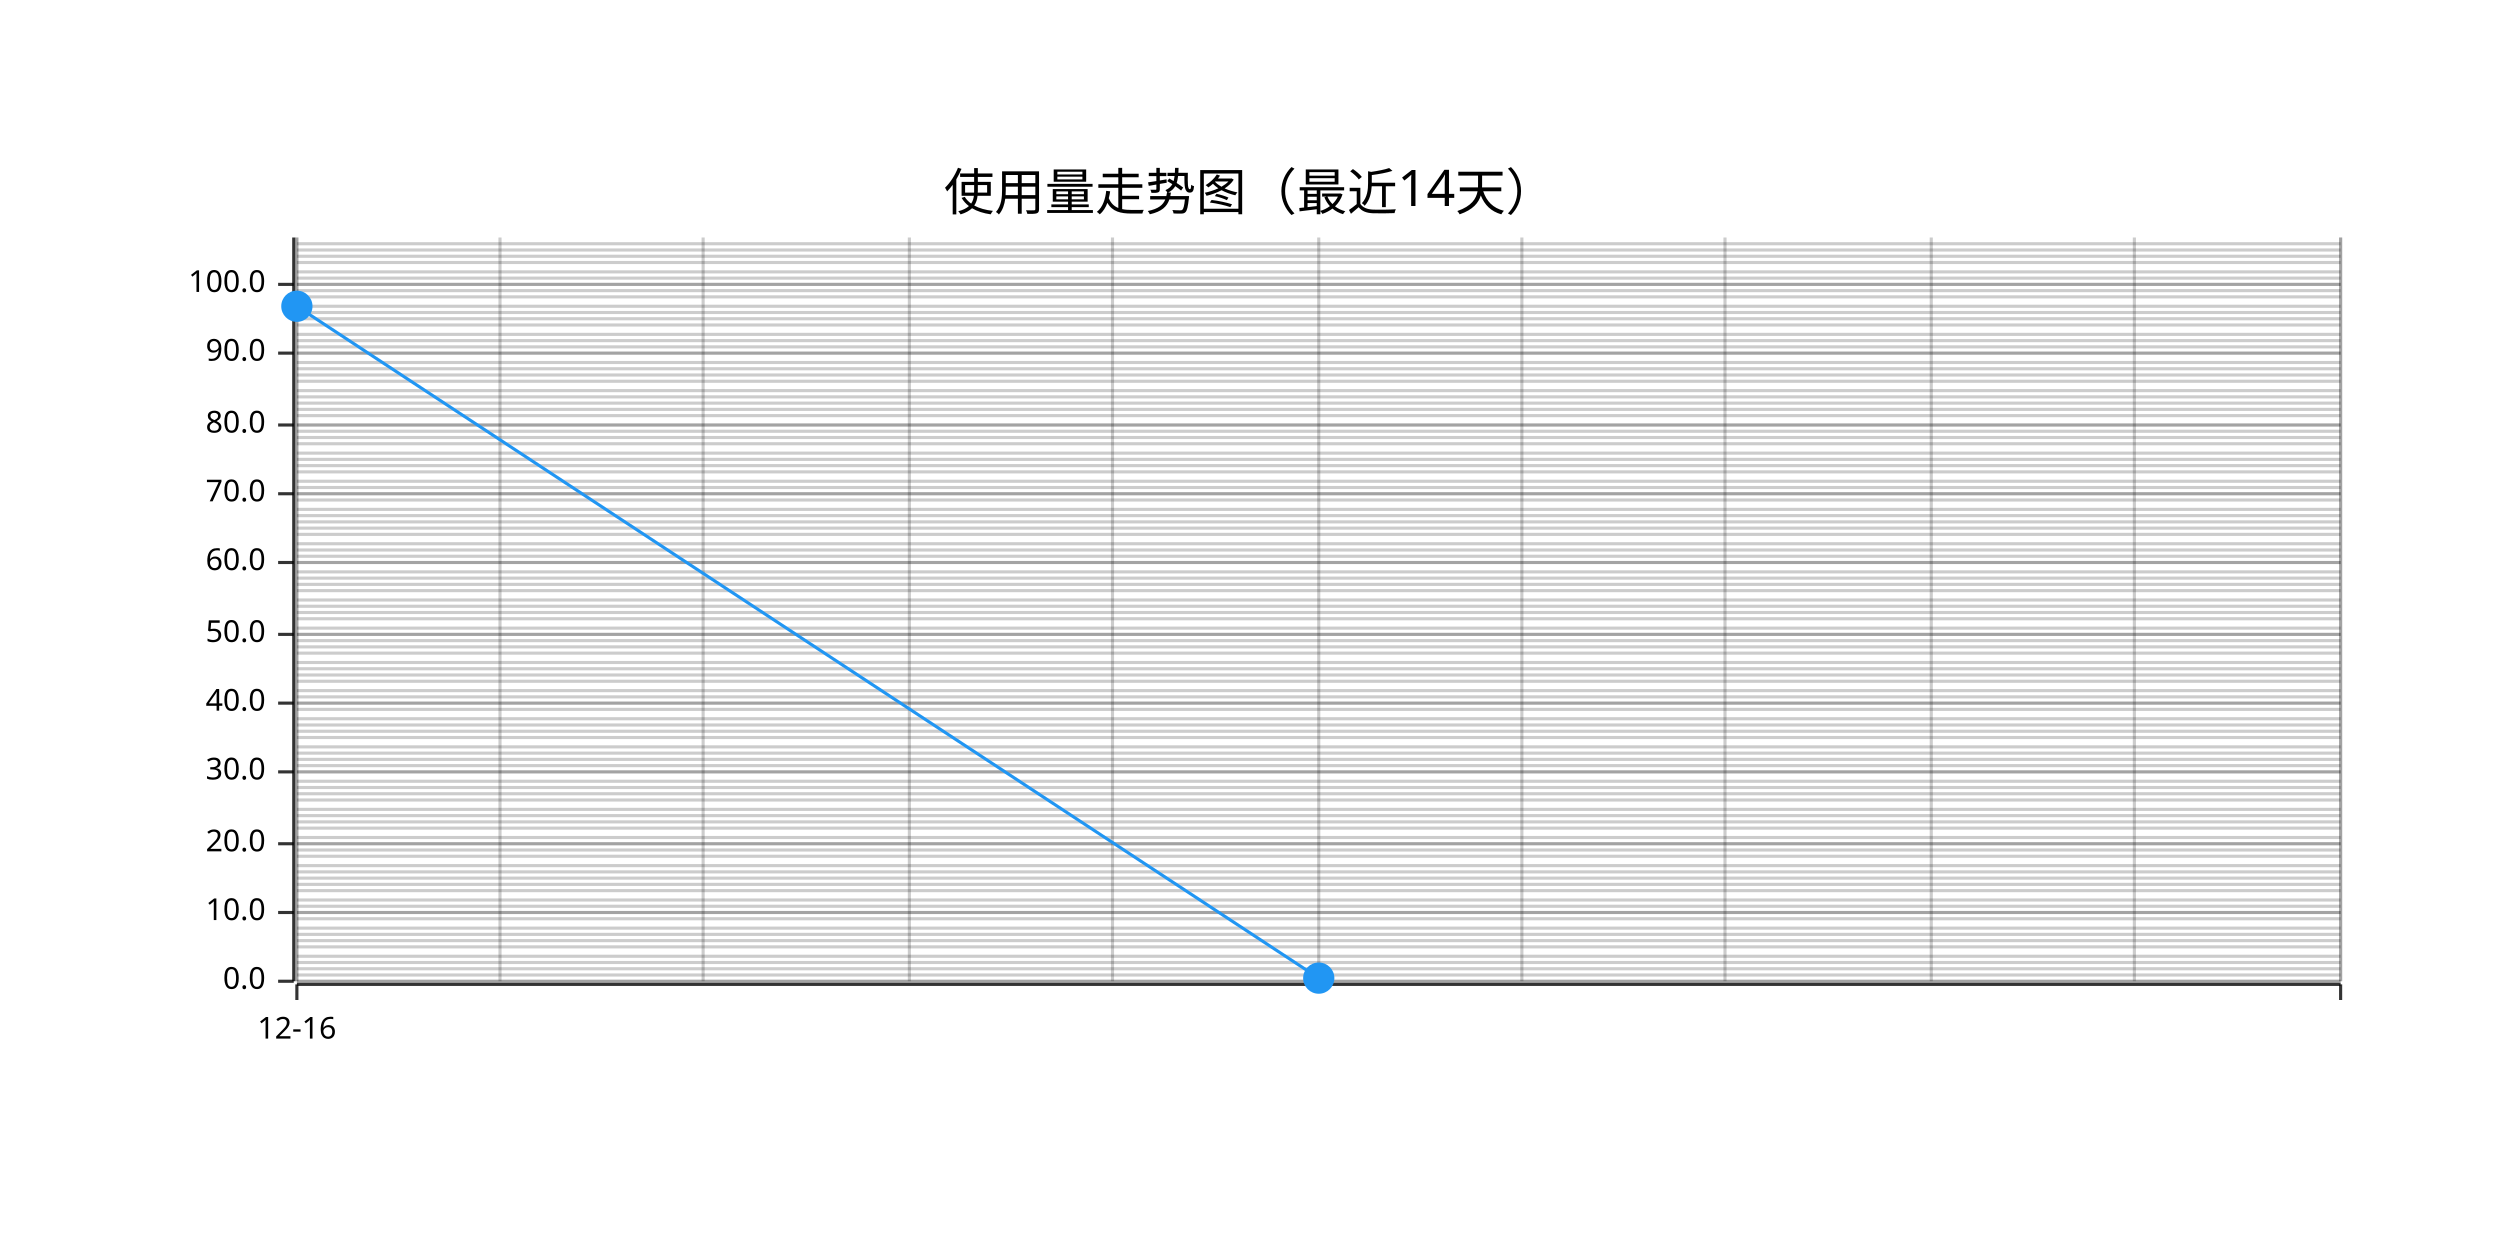
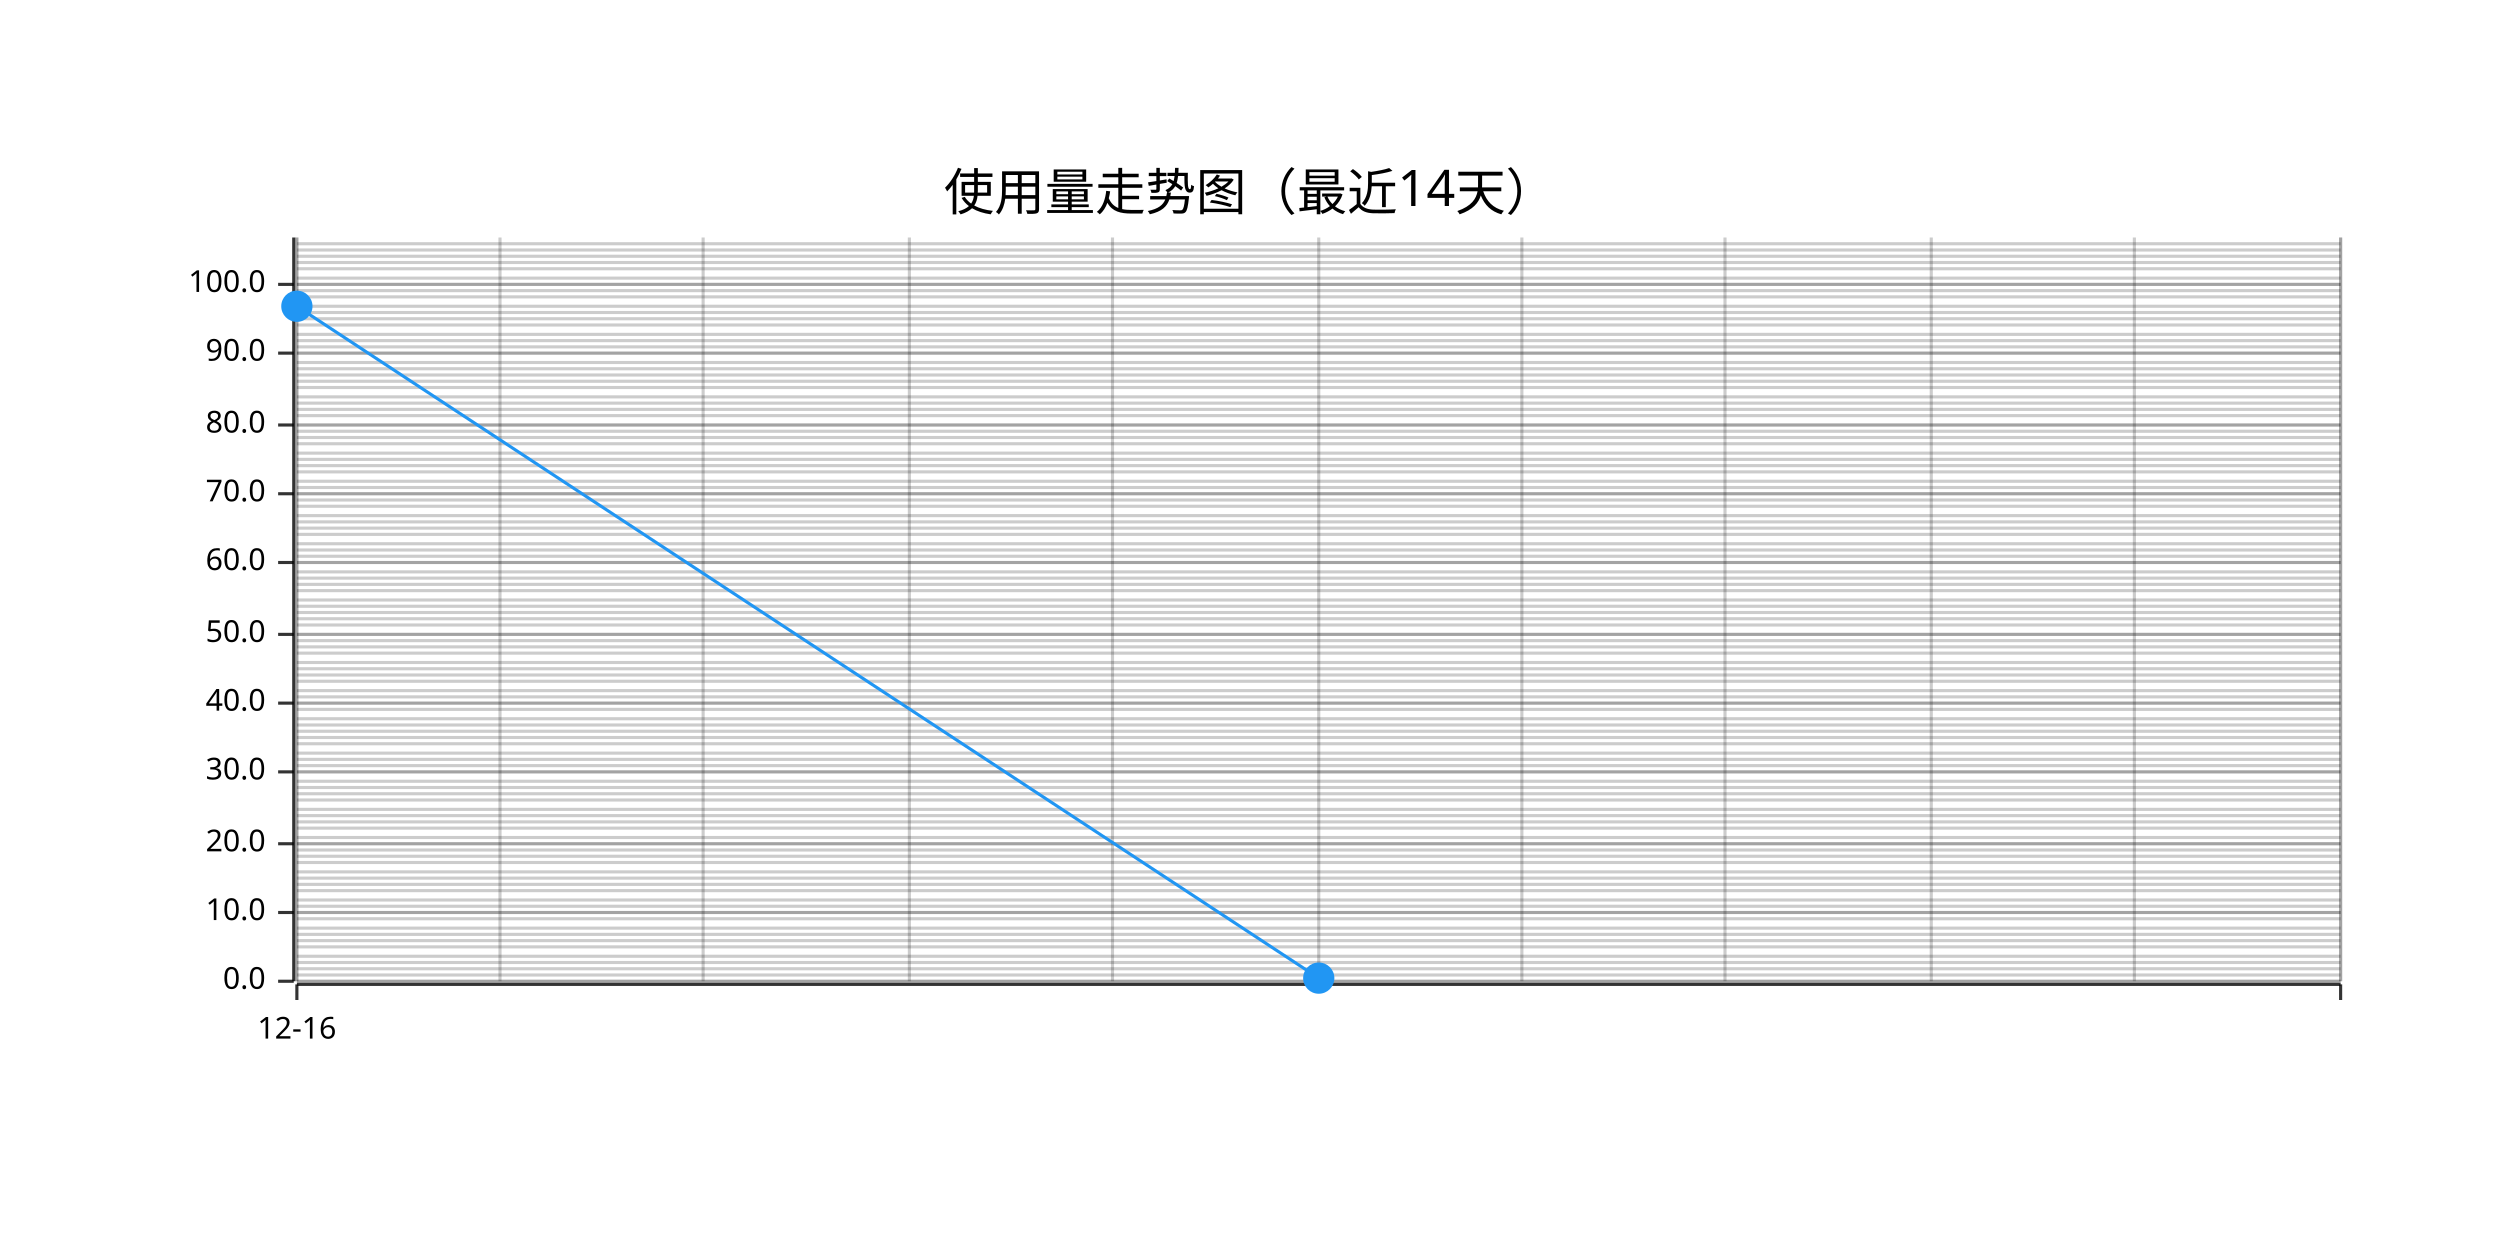
<svg xmlns="http://www.w3.org/2000/svg" width="800" height="400" viewBox="0 0 800 400">
  <rect x="0" y="0" width="800" height="400" opacity="1" fill="#FFFFFF" stroke="none" />
  <text x="400" y="55" dy="0.76em" text-anchor="middle" font-family="sans-serif" font-size="16.129" opacity="1" fill="#000000">
使用量走势图（最近14天）
</text>
  <line opacity="0.2" stroke="#000000" stroke-width="1" x1="95" y1="314" x2="95" y2="76" />
  <line opacity="0.2" stroke="#000000" stroke-width="1" x1="160" y1="314" x2="160" y2="76" />
  <line opacity="0.2" stroke="#000000" stroke-width="1" x1="225" y1="314" x2="225" y2="76" />
  <line opacity="0.2" stroke="#000000" stroke-width="1" x1="291" y1="314" x2="291" y2="76" />
  <line opacity="0.2" stroke="#000000" stroke-width="1" x1="356" y1="314" x2="356" y2="76" />
  <line opacity="0.2" stroke="#000000" stroke-width="1" x1="422" y1="314" x2="422" y2="76" />
  <line opacity="0.2" stroke="#000000" stroke-width="1" x1="487" y1="314" x2="487" y2="76" />
  <line opacity="0.2" stroke="#000000" stroke-width="1" x1="552" y1="314" x2="552" y2="76" />
  <line opacity="0.2" stroke="#000000" stroke-width="1" x1="618" y1="314" x2="618" y2="76" />
  <line opacity="0.2" stroke="#000000" stroke-width="1" x1="683" y1="314" x2="683" y2="76" />
  <line opacity="0.2" stroke="#000000" stroke-width="1" x1="749" y1="314" x2="749" y2="76" />
  <line opacity="0.2" stroke="#000000" stroke-width="1" x1="95" y1="314" x2="749" y2="314" />
  <line opacity="0.2" stroke="#000000" stroke-width="1" x1="95" y1="312" x2="749" y2="312" />
  <line opacity="0.2" stroke="#000000" stroke-width="1" x1="95" y1="310" x2="749" y2="310" />
  <line opacity="0.2" stroke="#000000" stroke-width="1" x1="95" y1="308" x2="749" y2="308" />
  <line opacity="0.2" stroke="#000000" stroke-width="1" x1="95" y1="306" x2="749" y2="306" />
  <line opacity="0.2" stroke="#000000" stroke-width="1" x1="95" y1="303" x2="749" y2="303" />
  <line opacity="0.2" stroke="#000000" stroke-width="1" x1="95" y1="301" x2="749" y2="301" />
  <line opacity="0.2" stroke="#000000" stroke-width="1" x1="95" y1="299" x2="749" y2="299" />
  <line opacity="0.2" stroke="#000000" stroke-width="1" x1="95" y1="297" x2="749" y2="297" />
  <line opacity="0.2" stroke="#000000" stroke-width="1" x1="95" y1="294" x2="749" y2="294" />
  <line opacity="0.2" stroke="#000000" stroke-width="1" x1="95" y1="292" x2="749" y2="292" />
  <line opacity="0.2" stroke="#000000" stroke-width="1" x1="95" y1="290" x2="749" y2="290" />
  <line opacity="0.2" stroke="#000000" stroke-width="1" x1="95" y1="288" x2="749" y2="288" />
  <line opacity="0.2" stroke="#000000" stroke-width="1" x1="95" y1="285" x2="749" y2="285" />
  <line opacity="0.2" stroke="#000000" stroke-width="1" x1="95" y1="283" x2="749" y2="283" />
  <line opacity="0.2" stroke="#000000" stroke-width="1" x1="95" y1="281" x2="749" y2="281" />
  <line opacity="0.2" stroke="#000000" stroke-width="1" x1="95" y1="279" x2="749" y2="279" />
-   <line opacity="0.2" stroke="#000000" stroke-width="1" x1="95" y1="277" x2="749" y2="277" />
+   <line opacity="0.2" stroke="#000000" stroke-width="1" x1="95" y1="276" x2="749" y2="276" />
  <line opacity="0.2" stroke="#000000" stroke-width="1" x1="95" y1="274" x2="749" y2="274" />
  <line opacity="0.2" stroke="#000000" stroke-width="1" x1="95" y1="272" x2="749" y2="272" />
  <line opacity="0.2" stroke="#000000" stroke-width="1" x1="95" y1="270" x2="749" y2="270" />
  <line opacity="0.2" stroke="#000000" stroke-width="1" x1="95" y1="268" x2="749" y2="268" />
  <line opacity="0.2" stroke="#000000" stroke-width="1" x1="95" y1="265" x2="749" y2="265" />
  <line opacity="0.2" stroke="#000000" stroke-width="1" x1="95" y1="263" x2="749" y2="263" />
  <line opacity="0.2" stroke="#000000" stroke-width="1" x1="95" y1="261" x2="749" y2="261" />
  <line opacity="0.2" stroke="#000000" stroke-width="1" x1="95" y1="259" x2="749" y2="259" />
  <line opacity="0.2" stroke="#000000" stroke-width="1" x1="95" y1="256" x2="749" y2="256" />
  <line opacity="0.2" stroke="#000000" stroke-width="1" x1="95" y1="254" x2="749" y2="254" />
  <line opacity="0.2" stroke="#000000" stroke-width="1" x1="95" y1="252" x2="749" y2="252" />
  <line opacity="0.2" stroke="#000000" stroke-width="1" x1="95" y1="250" x2="749" y2="250" />
  <line opacity="0.2" stroke="#000000" stroke-width="1" x1="95" y1="247" x2="749" y2="247" />
  <line opacity="0.2" stroke="#000000" stroke-width="1" x1="95" y1="245" x2="749" y2="245" />
  <line opacity="0.2" stroke="#000000" stroke-width="1" x1="95" y1="243" x2="749" y2="243" />
  <line opacity="0.2" stroke="#000000" stroke-width="1" x1="95" y1="241" x2="749" y2="241" />
-   <line opacity="0.2" stroke="#000000" stroke-width="1" x1="95" y1="239" x2="749" y2="239" />
+   <line opacity="0.2" stroke="#000000" stroke-width="1" x1="95" y1="238" x2="749" y2="238" />
  <line opacity="0.2" stroke="#000000" stroke-width="1" x1="95" y1="236" x2="749" y2="236" />
  <line opacity="0.2" stroke="#000000" stroke-width="1" x1="95" y1="234" x2="749" y2="234" />
  <line opacity="0.2" stroke="#000000" stroke-width="1" x1="95" y1="232" x2="749" y2="232" />
  <line opacity="0.2" stroke="#000000" stroke-width="1" x1="95" y1="230" x2="749" y2="230" />
  <line opacity="0.2" stroke="#000000" stroke-width="1" x1="95" y1="227" x2="749" y2="227" />
  <line opacity="0.2" stroke="#000000" stroke-width="1" x1="95" y1="225" x2="749" y2="225" />
  <line opacity="0.2" stroke="#000000" stroke-width="1" x1="95" y1="223" x2="749" y2="223" />
  <line opacity="0.2" stroke="#000000" stroke-width="1" x1="95" y1="221" x2="749" y2="221" />
  <line opacity="0.2" stroke="#000000" stroke-width="1" x1="95" y1="218" x2="749" y2="218" />
  <line opacity="0.2" stroke="#000000" stroke-width="1" x1="95" y1="216" x2="749" y2="216" />
  <line opacity="0.2" stroke="#000000" stroke-width="1" x1="95" y1="214" x2="749" y2="214" />
  <line opacity="0.2" stroke="#000000" stroke-width="1" x1="95" y1="212" x2="749" y2="212" />
  <line opacity="0.2" stroke="#000000" stroke-width="1" x1="95" y1="209" x2="749" y2="209" />
  <line opacity="0.2" stroke="#000000" stroke-width="1" x1="95" y1="207" x2="749" y2="207" />
  <line opacity="0.2" stroke="#000000" stroke-width="1" x1="95" y1="205" x2="749" y2="205" />
  <line opacity="0.2" stroke="#000000" stroke-width="1" x1="95" y1="203" x2="749" y2="203" />
-   <line opacity="0.2" stroke="#000000" stroke-width="1" x1="95" y1="201" x2="749" y2="201" />
+   <line opacity="0.2" stroke="#000000" stroke-width="1" x1="95" y1="200" x2="749" y2="200" />
  <line opacity="0.2" stroke="#000000" stroke-width="1" x1="95" y1="198" x2="749" y2="198" />
  <line opacity="0.2" stroke="#000000" stroke-width="1" x1="95" y1="196" x2="749" y2="196" />
  <line opacity="0.2" stroke="#000000" stroke-width="1" x1="95" y1="194" x2="749" y2="194" />
  <line opacity="0.2" stroke="#000000" stroke-width="1" x1="95" y1="192" x2="749" y2="192" />
  <line opacity="0.2" stroke="#000000" stroke-width="1" x1="95" y1="189" x2="749" y2="189" />
  <line opacity="0.2" stroke="#000000" stroke-width="1" x1="95" y1="187" x2="749" y2="187" />
  <line opacity="0.2" stroke="#000000" stroke-width="1" x1="95" y1="185" x2="749" y2="185" />
  <line opacity="0.2" stroke="#000000" stroke-width="1" x1="95" y1="183" x2="749" y2="183" />
  <line opacity="0.2" stroke="#000000" stroke-width="1" x1="95" y1="180" x2="749" y2="180" />
  <line opacity="0.2" stroke="#000000" stroke-width="1" x1="95" y1="178" x2="749" y2="178" />
  <line opacity="0.2" stroke="#000000" stroke-width="1" x1="95" y1="176" x2="749" y2="176" />
  <line opacity="0.2" stroke="#000000" stroke-width="1" x1="95" y1="174" x2="749" y2="174" />
  <line opacity="0.2" stroke="#000000" stroke-width="1" x1="95" y1="171" x2="749" y2="171" />
  <line opacity="0.2" stroke="#000000" stroke-width="1" x1="95" y1="169" x2="749" y2="169" />
  <line opacity="0.2" stroke="#000000" stroke-width="1" x1="95" y1="167" x2="749" y2="167" />
  <line opacity="0.2" stroke="#000000" stroke-width="1" x1="95" y1="165" x2="749" y2="165" />
-   <line opacity="0.2" stroke="#000000" stroke-width="1" x1="95" y1="163" x2="749" y2="163" />
+   <line opacity="0.2" stroke="#000000" stroke-width="1" x1="95" y1="162" x2="749" y2="162" />
  <line opacity="0.2" stroke="#000000" stroke-width="1" x1="95" y1="160" x2="749" y2="160" />
  <line opacity="0.2" stroke="#000000" stroke-width="1" x1="95" y1="158" x2="749" y2="158" />
  <line opacity="0.2" stroke="#000000" stroke-width="1" x1="95" y1="156" x2="749" y2="156" />
  <line opacity="0.2" stroke="#000000" stroke-width="1" x1="95" y1="154" x2="749" y2="154" />
  <line opacity="0.2" stroke="#000000" stroke-width="1" x1="95" y1="151" x2="749" y2="151" />
  <line opacity="0.2" stroke="#000000" stroke-width="1" x1="95" y1="149" x2="749" y2="149" />
  <line opacity="0.2" stroke="#000000" stroke-width="1" x1="95" y1="147" x2="749" y2="147" />
  <line opacity="0.2" stroke="#000000" stroke-width="1" x1="95" y1="145" x2="749" y2="145" />
  <line opacity="0.2" stroke="#000000" stroke-width="1" x1="95" y1="142" x2="749" y2="142" />
  <line opacity="0.2" stroke="#000000" stroke-width="1" x1="95" y1="140" x2="749" y2="140" />
  <line opacity="0.2" stroke="#000000" stroke-width="1" x1="95" y1="138" x2="749" y2="138" />
  <line opacity="0.2" stroke="#000000" stroke-width="1" x1="95" y1="136" x2="749" y2="136" />
  <line opacity="0.2" stroke="#000000" stroke-width="1" x1="95" y1="133" x2="749" y2="133" />
  <line opacity="0.2" stroke="#000000" stroke-width="1" x1="95" y1="131" x2="749" y2="131" />
  <line opacity="0.2" stroke="#000000" stroke-width="1" x1="95" y1="129" x2="749" y2="129" />
  <line opacity="0.2" stroke="#000000" stroke-width="1" x1="95" y1="127" x2="749" y2="127" />
-   <line opacity="0.2" stroke="#000000" stroke-width="1" x1="95" y1="125" x2="749" y2="125" />
+   <line opacity="0.2" stroke="#000000" stroke-width="1" x1="95" y1="124" x2="749" y2="124" />
  <line opacity="0.2" stroke="#000000" stroke-width="1" x1="95" y1="122" x2="749" y2="122" />
  <line opacity="0.2" stroke="#000000" stroke-width="1" x1="95" y1="120" x2="749" y2="120" />
  <line opacity="0.2" stroke="#000000" stroke-width="1" x1="95" y1="118" x2="749" y2="118" />
  <line opacity="0.2" stroke="#000000" stroke-width="1" x1="95" y1="116" x2="749" y2="116" />
  <line opacity="0.2" stroke="#000000" stroke-width="1" x1="95" y1="113" x2="749" y2="113" />
  <line opacity="0.2" stroke="#000000" stroke-width="1" x1="95" y1="111" x2="749" y2="111" />
  <line opacity="0.2" stroke="#000000" stroke-width="1" x1="95" y1="109" x2="749" y2="109" />
  <line opacity="0.2" stroke="#000000" stroke-width="1" x1="95" y1="107" x2="749" y2="107" />
  <line opacity="0.2" stroke="#000000" stroke-width="1" x1="95" y1="104" x2="749" y2="104" />
  <line opacity="0.2" stroke="#000000" stroke-width="1" x1="95" y1="102" x2="749" y2="102" />
  <line opacity="0.2" stroke="#000000" stroke-width="1" x1="95" y1="100" x2="749" y2="100" />
  <line opacity="0.2" stroke="#000000" stroke-width="1" x1="95" y1="98" x2="749" y2="98" />
  <line opacity="0.2" stroke="#000000" stroke-width="1" x1="95" y1="95" x2="749" y2="95" />
  <line opacity="0.2" stroke="#000000" stroke-width="1" x1="95" y1="93" x2="749" y2="93" />
  <line opacity="0.2" stroke="#000000" stroke-width="1" x1="95" y1="91" x2="749" y2="91" />
  <line opacity="0.2" stroke="#000000" stroke-width="1" x1="95" y1="89" x2="749" y2="89" />
-   <line opacity="0.2" stroke="#000000" stroke-width="1" x1="95" y1="87" x2="749" y2="87" />
+   <line opacity="0.2" stroke="#000000" stroke-width="1" x1="95" y1="86" x2="749" y2="86" />
  <line opacity="0.2" stroke="#000000" stroke-width="1" x1="95" y1="84" x2="749" y2="84" />
  <line opacity="0.2" stroke="#000000" stroke-width="1" x1="95" y1="82" x2="749" y2="82" />
  <line opacity="0.2" stroke="#000000" stroke-width="1" x1="95" y1="80" x2="749" y2="80" />
  <line opacity="0.2" stroke="#000000" stroke-width="1" x1="95" y1="78" x2="749" y2="78" />
  <line opacity="0.2" stroke="#000000" stroke-width="1" x1="95" y1="314" x2="95" y2="76" />
  <line opacity="0.2" stroke="#000000" stroke-width="1" x1="749" y1="314" x2="749" y2="76" />
  <line opacity="0.2" stroke="#000000" stroke-width="1" x1="95" y1="314" x2="749" y2="314" />
  <line opacity="0.2" stroke="#000000" stroke-width="1" x1="95" y1="292" x2="749" y2="292" />
  <line opacity="0.2" stroke="#000000" stroke-width="1" x1="95" y1="270" x2="749" y2="270" />
  <line opacity="0.2" stroke="#000000" stroke-width="1" x1="95" y1="247" x2="749" y2="247" />
  <line opacity="0.2" stroke="#000000" stroke-width="1" x1="95" y1="225" x2="749" y2="225" />
  <line opacity="0.2" stroke="#000000" stroke-width="1" x1="95" y1="203" x2="749" y2="203" />
  <line opacity="0.2" stroke="#000000" stroke-width="1" x1="95" y1="180" x2="749" y2="180" />
  <line opacity="0.2" stroke="#000000" stroke-width="1" x1="95" y1="158" x2="749" y2="158" />
  <line opacity="0.2" stroke="#000000" stroke-width="1" x1="95" y1="136" x2="749" y2="136" />
  <line opacity="0.2" stroke="#000000" stroke-width="1" x1="95" y1="113" x2="749" y2="113" />
  <line opacity="0.2" stroke="#000000" stroke-width="1" x1="95" y1="91" x2="749" y2="91" />
  <polyline fill="none" opacity="0.8" stroke="#000000" stroke-width="1" points="94,76 94,314 " />
  <text x="85" y="314" dy="0.5ex" text-anchor="end" font-family="sans-serif" font-size="9.677" opacity="1" fill="#000000">
0.0
</text>
  <polyline fill="none" opacity="0.8" stroke="#000000" stroke-width="1" points="89,314 94,314 " />
  <text x="85" y="292" dy="0.5ex" text-anchor="end" font-family="sans-serif" font-size="9.677" opacity="1" fill="#000000">
10.0
</text>
  <polyline fill="none" opacity="0.8" stroke="#000000" stroke-width="1" points="89,292 94,292 " />
  <text x="85" y="270" dy="0.5ex" text-anchor="end" font-family="sans-serif" font-size="9.677" opacity="1" fill="#000000">
20.0
</text>
  <polyline fill="none" opacity="0.8" stroke="#000000" stroke-width="1" points="89,270 94,270 " />
  <text x="85" y="247" dy="0.5ex" text-anchor="end" font-family="sans-serif" font-size="9.677" opacity="1" fill="#000000">
30.0
</text>
  <polyline fill="none" opacity="0.8" stroke="#000000" stroke-width="1" points="89,247 94,247 " />
  <text x="85" y="225" dy="0.5ex" text-anchor="end" font-family="sans-serif" font-size="9.677" opacity="1" fill="#000000">
40.0
</text>
  <polyline fill="none" opacity="0.8" stroke="#000000" stroke-width="1" points="89,225 94,225 " />
  <text x="85" y="203" dy="0.5ex" text-anchor="end" font-family="sans-serif" font-size="9.677" opacity="1" fill="#000000">
50.0
</text>
  <polyline fill="none" opacity="0.8" stroke="#000000" stroke-width="1" points="89,203 94,203 " />
  <text x="85" y="180" dy="0.5ex" text-anchor="end" font-family="sans-serif" font-size="9.677" opacity="1" fill="#000000">
60.0
</text>
  <polyline fill="none" opacity="0.8" stroke="#000000" stroke-width="1" points="89,180 94,180 " />
  <text x="85" y="158" dy="0.5ex" text-anchor="end" font-family="sans-serif" font-size="9.677" opacity="1" fill="#000000">
70.0
</text>
  <polyline fill="none" opacity="0.8" stroke="#000000" stroke-width="1" points="89,158 94,158 " />
  <text x="85" y="136" dy="0.5ex" text-anchor="end" font-family="sans-serif" font-size="9.677" opacity="1" fill="#000000">
80.0
</text>
  <polyline fill="none" opacity="0.8" stroke="#000000" stroke-width="1" points="89,136 94,136 " />
  <text x="85" y="113" dy="0.5ex" text-anchor="end" font-family="sans-serif" font-size="9.677" opacity="1" fill="#000000">
90.0
</text>
  <polyline fill="none" opacity="0.8" stroke="#000000" stroke-width="1" points="89,113 94,113 " />
  <text x="85" y="91" dy="0.5ex" text-anchor="end" font-family="sans-serif" font-size="9.677" opacity="1" fill="#000000">
100.0
</text>
  <polyline fill="none" opacity="0.8" stroke="#000000" stroke-width="1" points="89,91 94,91 " />
  <polyline fill="none" opacity="0.8" stroke="#000000" stroke-width="1" points="95,315 749,315 " />
  <text x="95" y="325" dy="0.76em" text-anchor="middle" font-family="sans-serif" font-size="9.677" opacity="1" fill="#000000">
12-16
</text>
  <polyline fill="none" opacity="0.8" stroke="#000000" stroke-width="1" points="95,315 95,320 " />
  <text x="749" y="325" dy="0.76em" text-anchor="middle" font-family="sans-serif" font-size="9.677" opacity="1" fill="#000000">

</text>
  <polyline fill="none" opacity="0.8" stroke="#000000" stroke-width="1" points="749,315 749,320 " />
  <polyline fill="none" opacity="1" stroke="#2196F3" stroke-width="1" points="95,98 422,313 " />
  <circle cx="95" cy="98" r="5" opacity="1" fill="#2196F3" stroke="none" stroke-width="1" />
  <circle cx="422" cy="313" r="5" opacity="1" fill="#2196F3" stroke="none" stroke-width="1" />
</svg>
